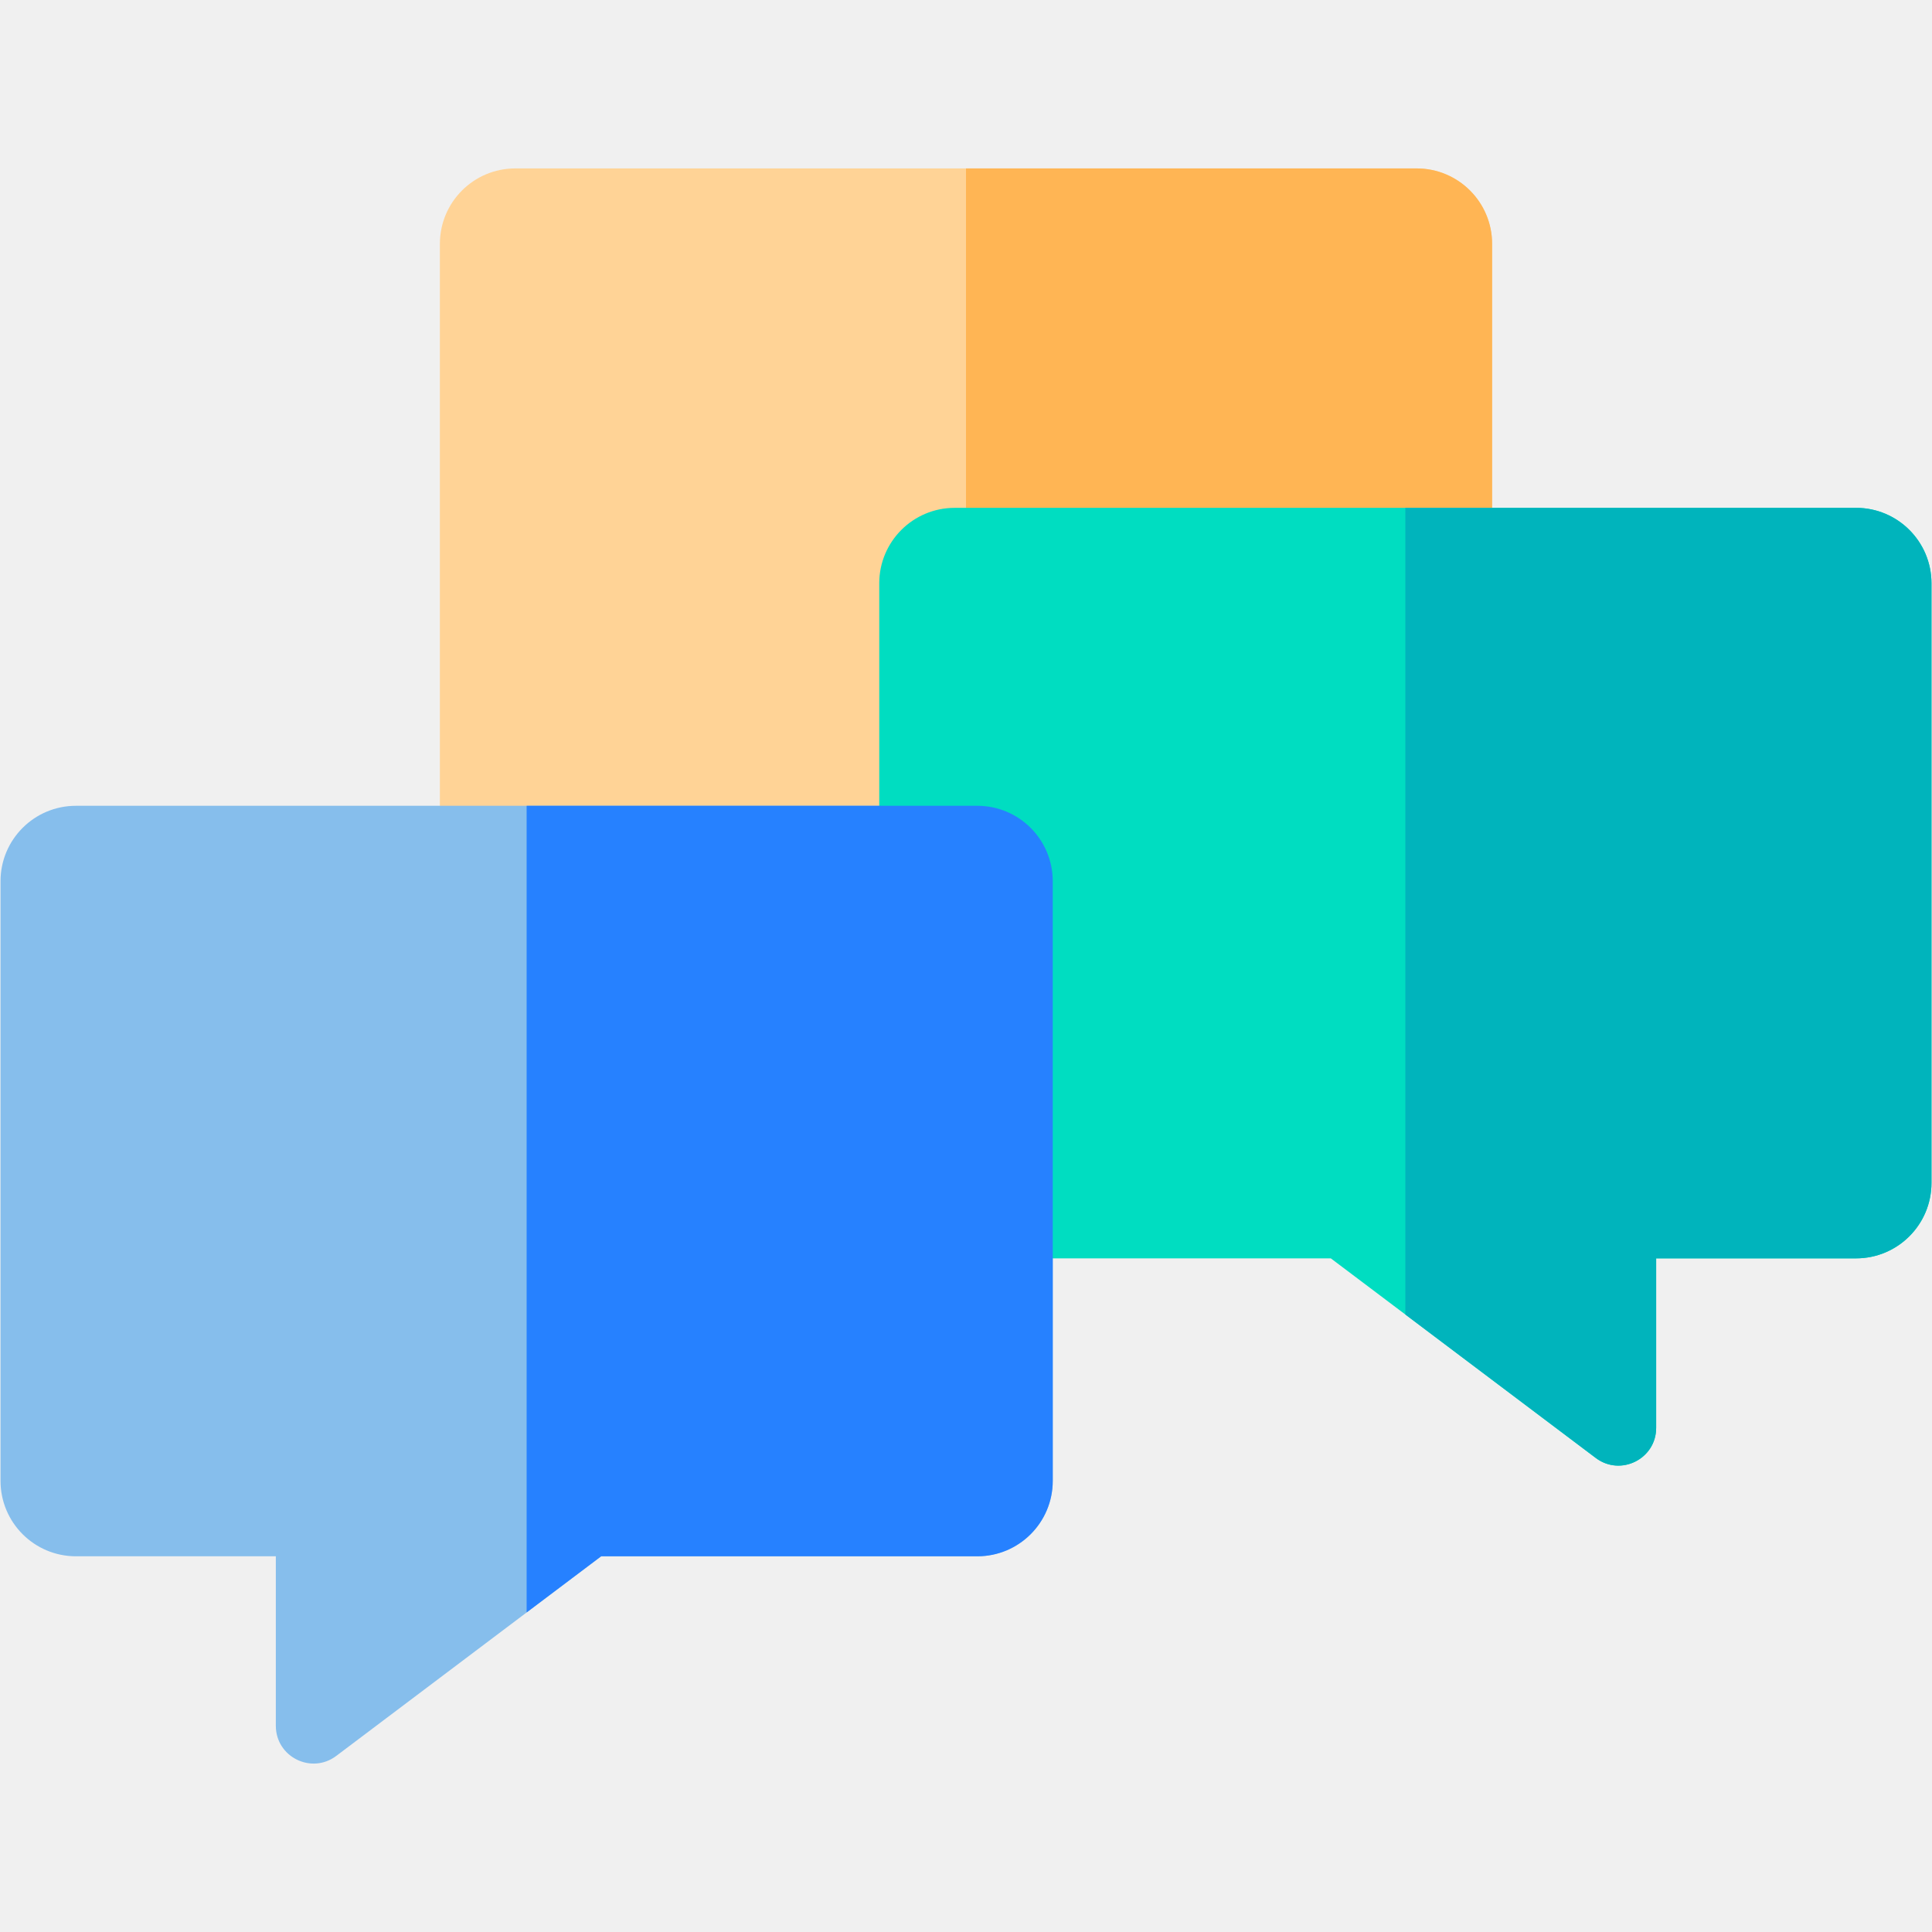
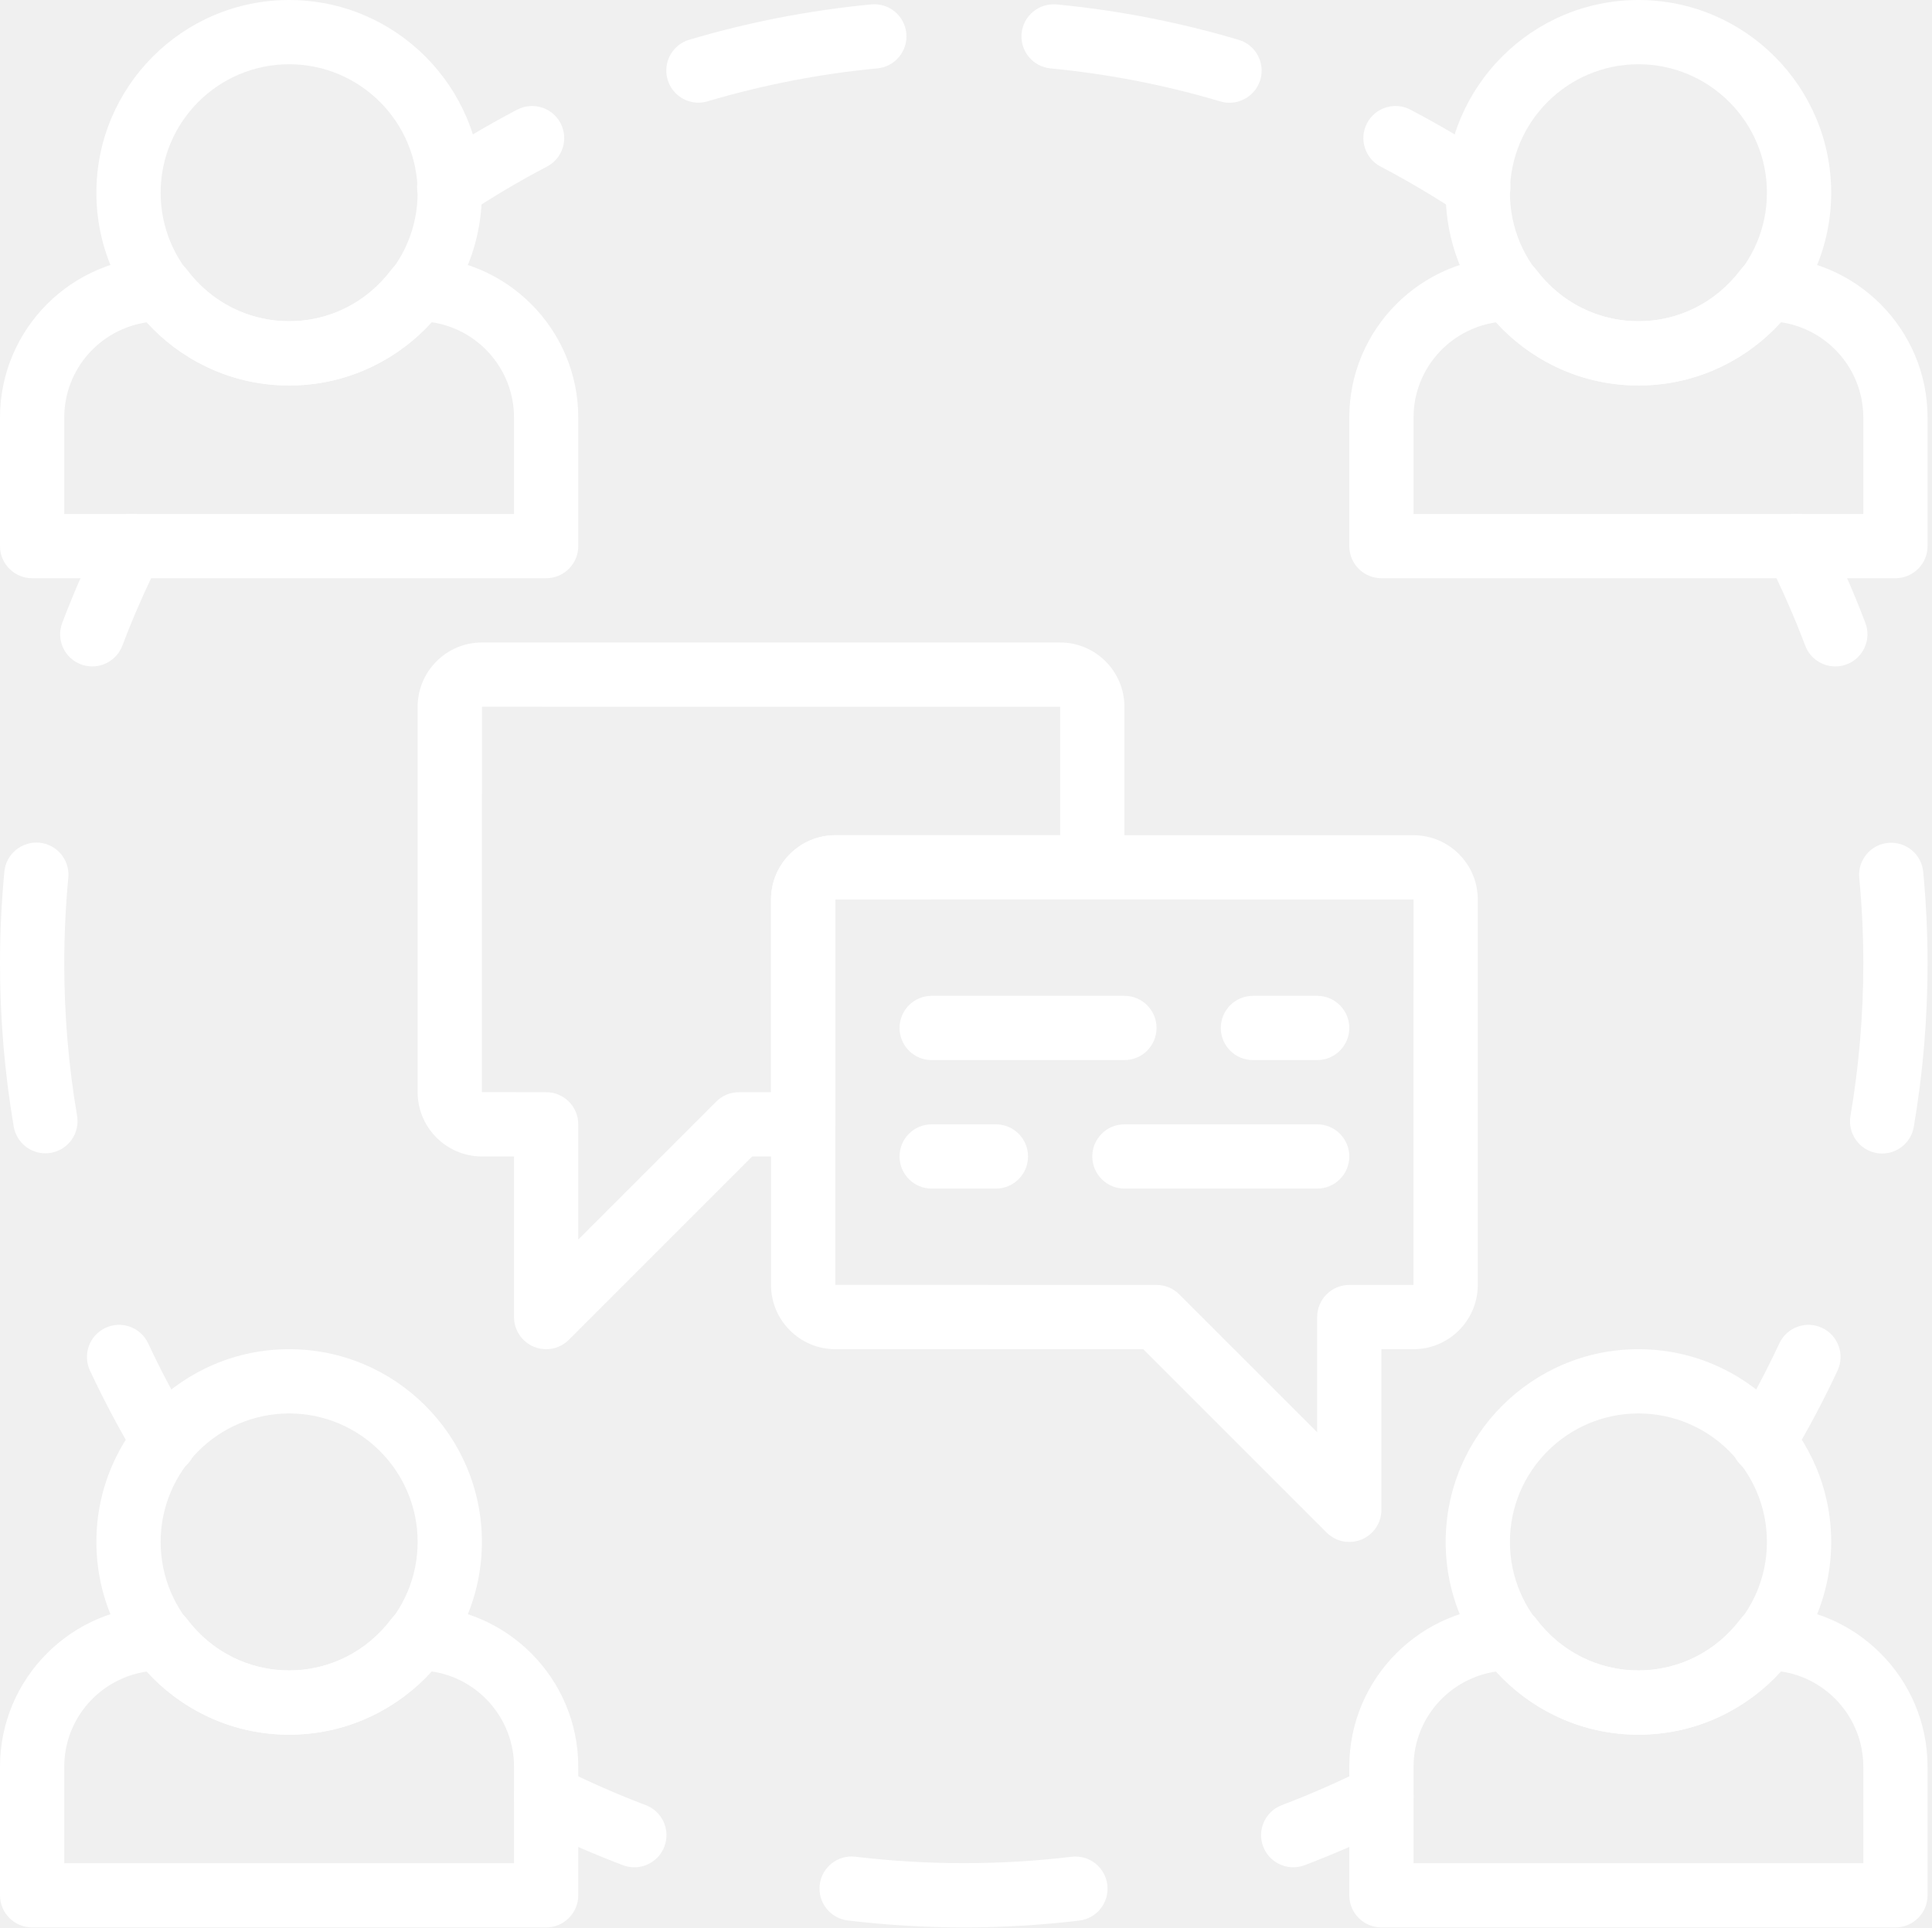
- <svg xmlns="http://www.w3.org/2000/svg" width="92" height="92" viewBox="0 0 92 92" fill="none">
-   <g clip-path="url(#clip0)">
-     <path d="M24.539 8.02H67.461C69.445 8.02 71.053 9.628 71.053 11.612V40.167C71.053 42.15 69.445 43.758 67.461 43.758H57.943V53.456L42.451 43.758H24.539C22.555 43.758 20.947 42.15 20.947 40.167V11.612C20.947 9.628 22.555 8.02 24.539 8.02Z" fill="#FFD396" />
-     <path d="M67.461 8.02H46V45.98L57.943 53.456V43.758H67.461C69.445 43.758 71.053 42.15 71.053 40.167V11.612C71.053 9.628 69.445 8.02 67.461 8.02Z" fill="#FFB554" />
-     <path d="M46.539 38.371H3.616C1.633 38.371 0.025 39.979 0.025 41.962V70.517C0.025 72.501 1.633 74.109 3.616 74.109H13.135V82.181C13.135 83.663 14.828 84.507 16.012 83.615L28.627 74.109H46.539C48.523 74.109 50.131 72.501 50.131 70.517V41.962C50.131 39.979 48.523 38.371 46.539 38.371Z" fill="#86BEEC" />
-     <path d="M45.461 24.183H88.383C90.367 24.183 91.975 25.791 91.975 27.775V56.33C91.975 58.313 90.367 59.922 88.383 59.922H78.865V67.993C78.865 69.475 77.172 70.319 75.988 69.427L63.373 59.922H45.461C43.477 59.922 41.869 58.313 41.869 56.33V27.775C41.869 25.791 43.477 24.183 45.461 24.183Z" fill="#00DDC1" />
-     <path d="M46.539 38.371H25.078V76.783L28.627 74.109H46.539C48.523 74.109 50.131 72.501 50.131 70.517V41.962C50.131 39.979 48.523 38.371 46.539 38.371Z" fill="#2681FF" />
-     <path d="M88.383 24.183H66.922V62.596L75.989 69.427C77.172 70.319 78.865 69.475 78.865 67.993V59.922H88.383C90.367 59.922 91.975 58.314 91.975 56.33V27.775C91.975 25.791 90.367 24.183 88.383 24.183Z" fill="#00B4BC" />
-   </g>
-   <defs>
-     <clipPath id="clip0">
-       <rect width="91.951" height="91.951" fill="white" transform="translate(0.0246582 0.0246582)" />
-     </clipPath>
-   </defs>
+ <svg xmlns="http://www.w3.org/2000/svg" width="435" height="434" viewBox="0 0 435 434" fill="none">
+   <path d="M65.101 0C41.173 0 21.701 19.465 21.701 43.4C21.701 67.335 41.173 86.8 65.101 86.8C89.029 86.8 108.501 67.335 108.501 43.4C108.501 19.465 89.029 0 65.101 0ZM65.101 72.333C49.144 72.333 36.168 59.356 36.168 43.4C36.168 27.444 49.144 14.467 65.101 14.467C81.058 14.467 94.034 27.444 94.034 43.4C94.034 59.356 81.058 72.333 65.101 72.333Z" fill="white" />
+   <path d="M94.048 57.867H93.868C91.604 57.867 89.463 58.93 88.095 60.739C82.533 68.109 74.15 72.333 65.101 72.333C56.052 72.333 47.669 68.109 42.107 60.738C40.739 58.93 38.418 57.866 36.154 57.866C16.218 57.867 0.001 74.083 0.001 94.018V122.966C0.001 126.958 3.242 130.199 7.234 130.199H122.967C126.959 130.199 130.2 126.958 130.2 122.966V94.018C130.201 74.083 113.983 57.867 94.048 57.867ZM115.734 115.733H14.468V94.018C14.468 83.132 22.526 74.098 33.13 72.564C41.361 81.657 52.812 86.8 65.101 86.8C77.398 86.8 88.855 81.649 97.086 72.543C107.611 74.025 115.734 83.096 115.734 94.018V115.733Z" fill="white" />
+   <path d="M368.901 0C344.973 0 325.501 19.465 325.501 43.4C325.501 67.335 344.973 86.8 368.901 86.8C392.829 86.8 412.301 67.335 412.301 43.4C412.301 19.465 392.829 0 368.901 0ZM368.901 72.333C352.944 72.333 339.968 59.356 339.968 43.4C339.968 27.444 352.945 14.467 368.901 14.467C384.858 14.467 397.834 27.444 397.834 43.4C397.834 59.356 384.858 72.333 368.901 72.333Z" fill="white" />
+   <path d="M397.848 57.867H397.667C395.403 57.867 393.262 58.929 391.895 60.738C386.333 68.109 377.949 72.334 368.9 72.334C359.851 72.334 351.468 68.11 345.905 60.738C344.538 58.93 342.216 57.867 339.952 57.867C320.017 57.867 303.8 74.084 303.8 94.019V122.967C303.8 126.959 307.04 130.2 311.033 130.2H426.766C430.758 130.2 433.999 126.959 433.999 122.967V94.019C434.001 74.083 417.783 57.867 397.848 57.867ZM419.534 115.733H318.268V94.018C318.268 83.132 326.325 74.097 336.93 72.564C345.161 81.656 356.611 86.8 368.901 86.8C381.198 86.8 392.654 81.649 400.886 72.543C411.411 74.025 419.534 83.096 419.534 94.018V115.733Z" fill="white" />
+   <path d="M65.101 303.8C41.173 303.8 21.701 323.264 21.701 347.2C21.701 371.135 41.173 390.599 65.101 390.599C89.029 390.599 108.501 371.135 108.501 347.2C108.501 323.264 89.029 303.8 65.101 303.8ZM65.101 376.133C49.144 376.133 36.168 363.156 36.168 347.2C36.168 331.242 49.145 318.267 65.101 318.267C81.057 318.267 94.034 331.243 94.034 347.2C94.034 363.157 81.058 376.133 65.101 376.133Z" fill="white" />
+   <path d="M94.048 361.667H93.868C91.604 361.667 89.462 362.729 88.095 364.538C82.533 371.909 74.15 376.133 65.1 376.133C56.051 376.133 47.668 371.91 42.106 364.538C40.738 362.73 38.417 361.667 36.153 361.667C16.217 361.667 0 377.884 0 397.819V426.766C0.001 430.759 3.241 433.999 7.234 433.999H122.967C126.959 433.999 130.2 430.759 130.2 426.766V397.819C130.201 377.883 113.983 361.667 94.048 361.667ZM115.734 419.533H14.468V397.818C14.468 386.932 22.526 377.897 33.13 376.364C41.361 385.457 52.812 390.6 65.101 390.6C77.398 390.6 88.855 385.449 97.086 376.343C107.611 377.825 115.734 386.896 115.734 397.818V419.533Z" fill="white" />
+   <path d="M368.901 303.8C344.973 303.8 325.501 323.264 325.501 347.2C325.501 371.135 344.973 390.599 368.901 390.599C392.829 390.599 412.301 371.135 412.301 347.2C412.301 323.264 392.829 303.8 368.901 303.8ZM368.901 376.133C352.944 376.133 339.968 363.156 339.968 347.2C339.968 331.242 352.945 318.267 368.901 318.267C384.858 318.267 397.834 331.243 397.834 347.2C397.834 363.157 384.858 376.133 368.901 376.133Z" fill="white" />
+   <path d="M397.848 361.667H397.667C395.403 361.667 393.262 362.729 391.895 364.538C386.333 371.909 377.949 376.133 368.9 376.133C359.851 376.133 351.468 371.91 345.905 364.538C344.538 362.73 342.216 361.667 339.952 361.667C320.017 361.667 303.8 377.884 303.8 397.819V426.766C303.8 430.759 307.04 433.999 311.033 433.999H426.766C430.758 433.999 433.999 430.759 433.999 426.766V397.819C434.001 377.883 417.783 361.667 397.848 361.667ZM419.534 419.533H318.268V397.818C318.268 386.932 326.325 377.897 336.93 376.364C345.161 385.456 356.611 390.6 368.901 390.6C381.198 390.6 392.654 385.449 400.886 376.343C411.411 377.825 419.534 386.896 419.534 397.818V419.533Z" fill="white" />
+   <path d="M336.865 36.123C330.637 31.992 324.142 28.145 317.56 24.694C314.023 22.842 309.654 24.202 307.795 27.74C305.943 31.277 307.31 35.653 310.847 37.505C316.995 40.731 323.057 44.318 328.866 48.174C330.096 48.991 331.484 49.382 332.858 49.382C335.194 49.382 337.495 48.246 338.891 46.149C341.097 42.821 340.192 38.329 336.865 36.123Z" fill="white" />
+   <path d="M278.889 8.969C265.573 5.012 251.786 2.329 237.913 0.998C233.949 0.643 230.397 3.536 230.021 7.508C229.638 11.479 232.553 15.016 236.531 15.399C249.479 16.644 262.347 19.146 274.766 22.835C275.454 23.038 276.148 23.139 276.828 23.139C279.938 23.139 282.817 21.099 283.764 17.967C284.9 14.134 282.716 10.105 278.889 8.969Z" fill="white" />
+   <path d="M196.177 0.991C182.303 2.315 168.517 4.991 155.193 8.948C151.367 10.084 149.182 14.112 150.318 17.939C151.251 21.085 154.13 23.118 157.248 23.118C157.927 23.118 158.622 23.017 159.317 22.814C171.743 19.125 184.605 16.622 197.552 15.393C201.523 15.017 204.438 11.487 204.062 7.509C203.686 3.531 200.155 0.622 196.177 0.991Z" fill="white" />
+   <path d="M126.21 27.739C124.358 24.202 119.982 22.842 116.445 24.694C109.863 28.144 103.367 31.992 97.139 36.123C93.812 38.329 92.9 42.821 95.114 46.148C96.502 48.246 98.803 49.381 101.146 49.381C102.52 49.381 103.91 48.99 105.139 48.173C110.947 44.31 117.016 40.723 123.157 37.503C126.702 35.653 128.061 31.276 126.21 27.739Z" fill="white" />
+   <path d="M410.239 298.997C406.622 297.297 402.319 298.874 400.626 302.491C397.689 308.784 394.384 315.005 390.803 320.979C388.756 324.408 389.863 328.849 393.291 330.903C394.456 331.605 395.736 331.938 397.002 331.938C399.461 331.938 401.863 330.679 403.201 328.422C407.042 322.021 410.587 315.359 413.733 308.61C415.425 304.993 413.856 300.69 410.239 298.997Z" fill="white" />
+   <path d="M433.018 196.305C432.642 192.327 429.127 189.447 425.134 189.787C421.156 190.164 418.241 193.693 418.617 197.671C419.231 204.058 419.535 210.561 419.535 216.999C419.535 228.5 418.559 240.037 416.642 251.292C415.977 255.227 418.624 258.967 422.559 259.639C422.964 259.711 423.376 259.74 423.781 259.74C427.239 259.74 430.299 257.252 430.899 253.729C432.96 241.672 434.002 229.318 434.002 217C434.002 210.106 433.668 203.14 433.018 196.305Z" fill="white" />
+   <path d="M419.997 140.262C417.364 133.31 414.326 126.396 410.969 119.719C409.168 116.153 404.821 114.706 401.255 116.507C397.682 118.3 396.242 122.648 398.037 126.221C401.169 132.449 404.004 138.901 406.463 145.389C407.556 148.275 410.304 150.062 413.227 150.062C414.08 150.062 414.941 149.91 415.794 149.592C419.534 148.174 421.415 144.001 419.997 140.262Z" fill="white" />
+   <path d="M32.753 116.507C29.18 114.706 24.833 116.153 23.039 119.719C19.683 126.395 16.645 133.31 14.012 140.262C12.594 144.001 14.475 148.175 18.214 149.593C19.06 149.91 19.922 150.063 20.775 150.063C23.697 150.063 26.446 148.276 27.545 145.39C30.004 138.902 32.84 132.45 35.972 126.222C37.766 122.648 36.319 118.301 32.753 116.507Z" fill="white" />
+   <path d="M17.353 251.243C15.437 240.009 14.467 228.486 14.467 217C14.467 210.533 14.778 204.016 15.378 197.636C15.761 193.658 12.846 190.127 8.868 189.744C4.926 189.404 1.36 192.276 0.984 196.254C0.334 203.097 0.001 210.07 0.001 217C0.001 229.304 1.043 241.637 3.09 253.673C3.698 257.202 6.75 259.691 10.214 259.691C10.62 259.691 11.031 259.662 11.437 259.589C15.379 258.917 18.026 255.177 17.353 251.243Z" fill="white" />
+   <path d="M43.184 320.979C39.604 315.004 36.298 308.784 33.362 302.491C31.669 298.874 27.366 297.297 23.748 298.997C20.132 300.69 18.569 304.993 20.255 308.61C23.409 315.359 26.945 322.021 30.787 328.422C32.146 330.686 34.541 331.938 37 331.938C38.266 331.938 39.546 331.604 40.697 330.903C44.124 328.849 45.238 324.407 43.184 320.979Z" fill="white" />
+   <path d="M318.245 188.067H188.082C180.096 188.067 173.601 194.562 173.601 202.548V289.319C173.601 297.305 180.096 303.801 188.089 303.801H257.406L298.687 345.081C300.068 346.463 301.919 347.201 303.8 347.201C304.734 347.201 305.674 347.02 306.571 346.65C309.269 345.529 311.034 342.889 311.034 339.967V303.8H318.252C326.238 303.8 332.733 297.304 332.733 289.312V202.547C332.733 194.562 326.238 188.067 318.245 188.067ZM318.253 289.333H303.8C299.808 289.333 296.567 292.573 296.567 296.566V322.505L265.514 291.452C264.162 290.092 262.317 289.333 260.401 289.333L188.068 289.311V202.547L188.082 202.533L318.267 202.547L318.253 289.333Z" fill="white" />
+   <path d="M238.679 144.667H108.516C100.53 144.667 94.034 151.162 94.034 159.148V245.919C94.034 253.905 100.53 260.401 108.516 260.401H115.734V296.567C115.734 299.489 117.499 302.13 120.205 303.251C121.095 303.62 122.035 303.801 122.968 303.801C124.849 303.801 126.7 303.064 128.082 301.682L169.363 260.401H180.835C184.827 260.401 188.068 257.161 188.068 253.168V202.547L245.935 202.533C249.927 202.533 253.168 199.292 253.168 195.3V159.147C253.168 151.162 246.672 144.667 238.679 144.667ZM238.701 188.067H188.082C180.097 188.067 173.601 194.562 173.601 202.548V245.934H166.368C164.451 245.934 162.607 246.693 161.254 248.053L130.201 279.105V253.166C130.201 249.173 126.961 245.933 122.968 245.933L108.501 245.918L108.516 159.133L238.701 159.147V188.067Z" fill="white" />
+   <path d="M253.169 224.233H209.769C205.777 224.233 202.536 227.474 202.536 231.466C202.536 235.459 205.777 238.699 209.769 238.699H253.169C257.162 238.699 260.402 235.459 260.402 231.466C260.402 227.474 257.162 224.233 253.169 224.233Z" fill="white" />
+   <path d="M296.568 224.233H282.101C278.109 224.233 274.868 227.474 274.868 231.466C274.868 235.459 278.109 238.699 282.101 238.699H296.568C300.561 238.699 303.801 235.459 303.801 231.466C303.801 227.474 300.561 224.233 296.568 224.233Z" fill="white" />
+   <path d="M296.57 253.167H253.17C249.177 253.167 245.937 256.407 245.937 260.4C245.937 264.392 249.177 267.633 253.17 267.633H296.57C300.562 267.633 303.803 264.392 303.803 260.4C303.803 256.407 300.562 253.167 296.57 253.167Z" fill="white" />
+   <path d="M224.234 253.167H209.767C205.775 253.167 202.534 256.407 202.534 260.4C202.534 264.392 205.775 267.633 209.767 267.633H224.234C228.227 267.633 231.467 264.392 231.467 260.4C231.467 256.407 228.227 253.167 224.234 253.167Z" fill="white" />
+   <path d="M145.385 406.463C138.904 404.004 132.459 401.175 126.217 398.036C122.651 396.249 118.297 397.682 116.503 401.248C114.709 404.821 116.149 409.168 119.722 410.962C126.405 414.326 133.321 417.364 140.265 419.99C141.111 420.307 141.972 420.46 142.825 420.46C145.748 420.46 148.496 418.673 149.589 415.787C151.006 412.046 149.125 407.873 145.385 406.463Z" fill="white" />
+   <path d="M249.319 424.415C248.842 420.451 245.261 417.616 241.276 418.093C225.261 420.01 208.689 420.01 192.61 418.079C188.632 417.601 185.044 420.429 184.567 424.394C184.096 428.357 186.925 431.96 190.889 432.437C199.51 433.471 208.292 433.999 217.001 433.999C225.688 433.999 234.44 433.479 242.997 432.458C246.969 431.981 249.796 428.379 249.319 424.415Z" fill="white" />
+   <path d="M317.495 401.247C315.693 397.681 311.347 396.234 307.781 398.035C301.545 401.174 295.094 404.01 288.612 406.462C284.88 407.872 282.993 412.046 284.41 415.785C285.509 418.671 288.258 420.458 291.18 420.458C292.034 420.458 292.894 420.306 293.733 419.988C300.677 417.355 307.592 414.317 314.276 410.96C317.849 409.167 319.288 404.821 317.495 401.247Z" fill="white" />
</svg>
